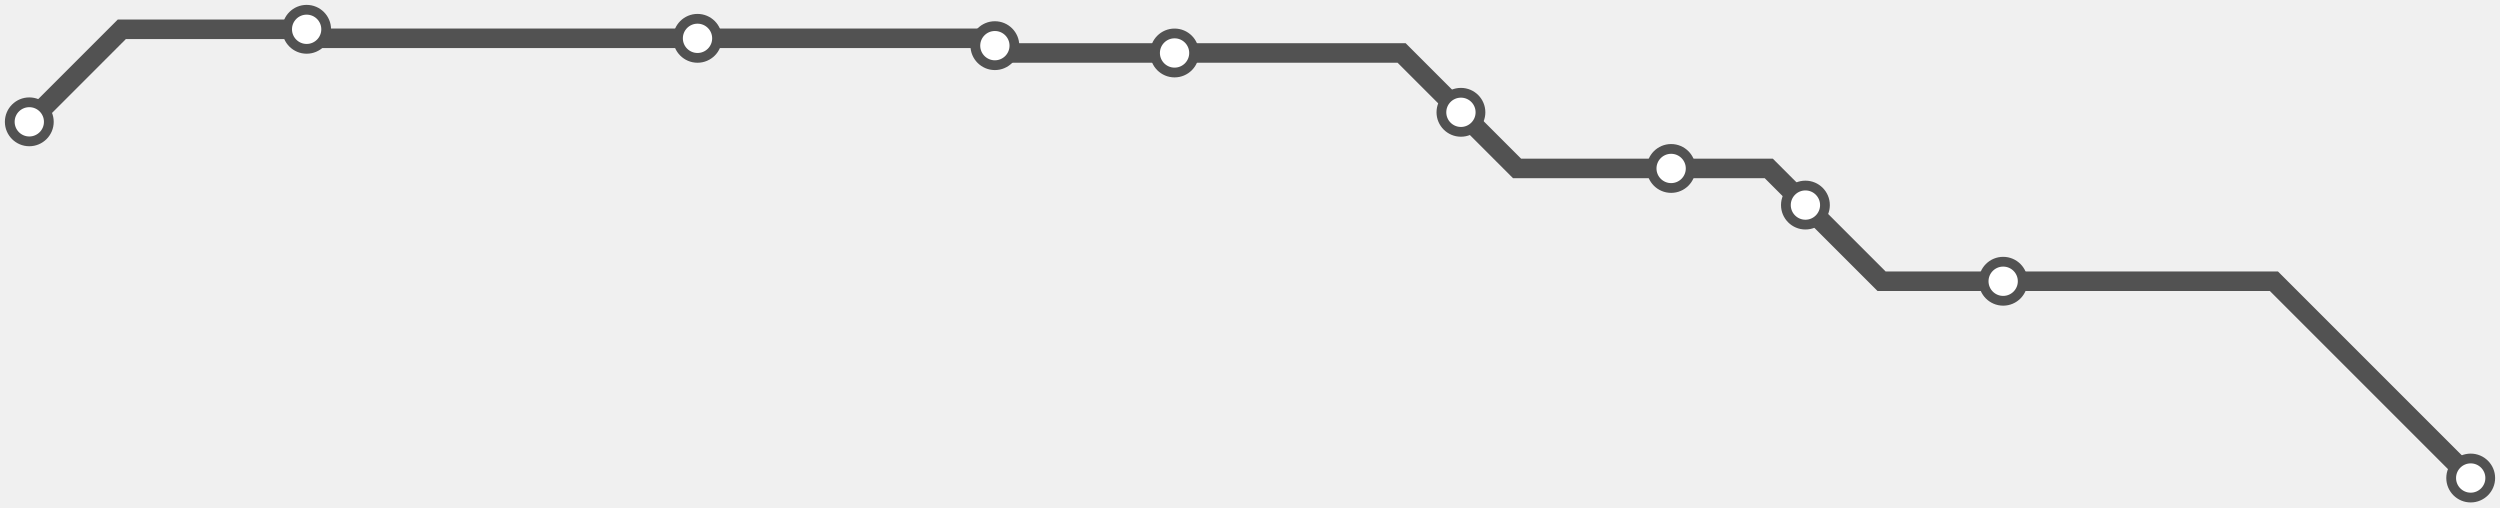
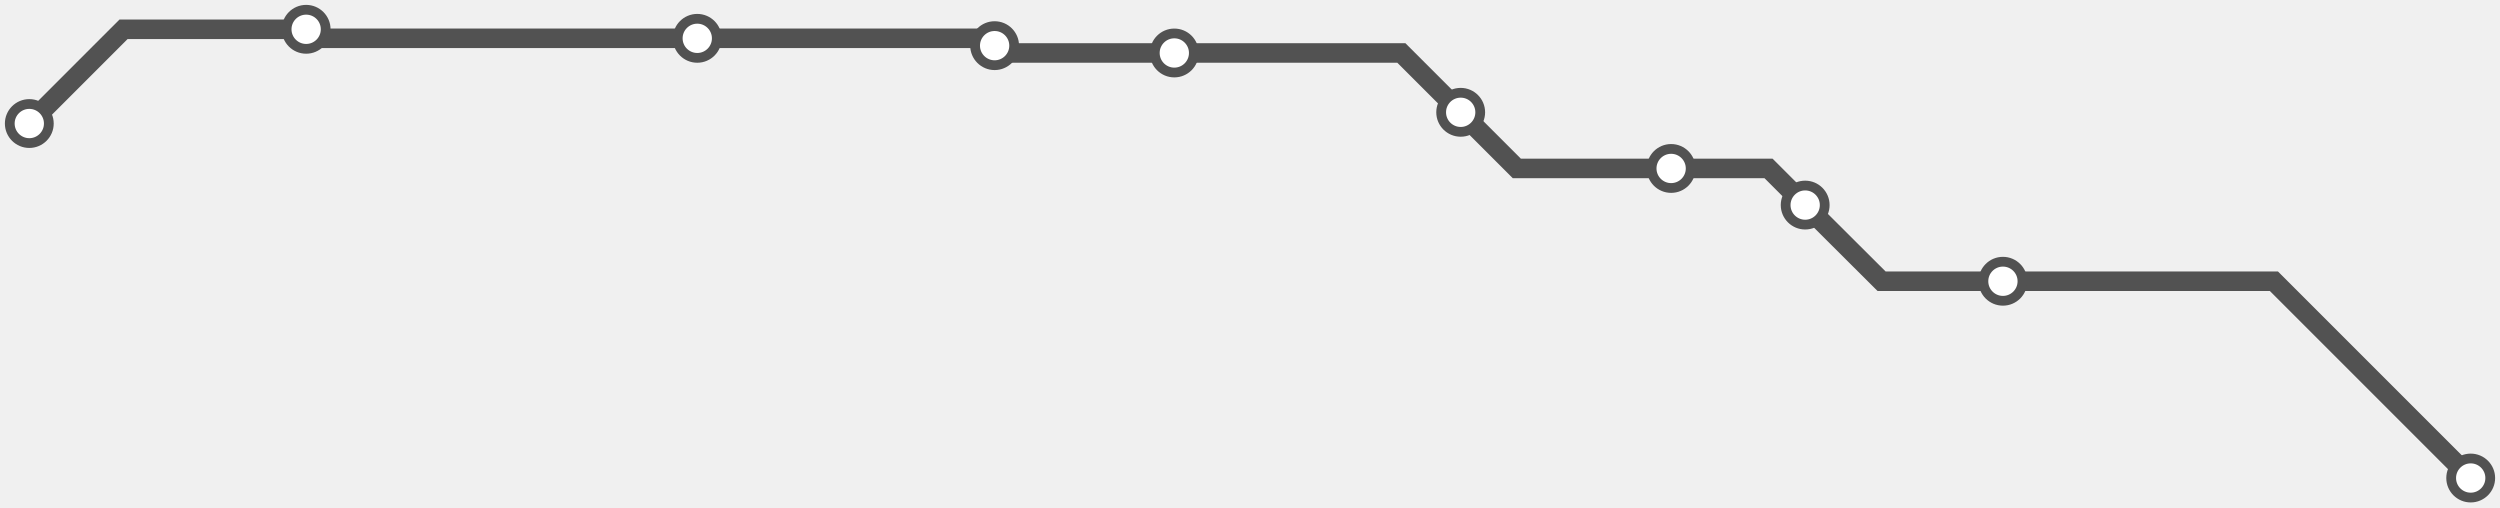
<svg xmlns="http://www.w3.org/2000/svg" width="1024.0" height="207.8">
-   <path d="M1012.0 195.8 L931.4 115.2 L820.5 115.2 L770.7 115.2 L739.5 84.0 L724.5 69.0 L684.5 69.0 L621.4 69.0 L598.4 46.0 L574.1 21.7 L481.1 21.7 L410.6 21.7 L407.5 18.7 L404.5 15.7 L285.7 15.7 L129.3 15.7 L125.6 12.0 L49.9 12.0 L12.0 49.9 " />
+   <path d="M1012.0 195.8 L931.4 115.2 L820.4 115.2 L770.7 115.2 L739.4 84.0 L724.4 69.0 L684.5 69.0 L621.3 69.0 L598.3 46.0 L574.0 21.7 L481.0 21.7 L410.4 21.7 L407.4 18.7 L404.4 15.7 L285.6 15.7 L129.1 15.7 L125.4 12.0 L50.6 12.0 L12.0 50.6 " />
  <circle cx="1012.0" cy="195.8" r="8" />
-   <circle cx="820.5" cy="115.2" r="8" />
-   <circle cx="739.5" cy="84.0" r="8" />
+   <circle cx="820.4" cy="115.2" r="8" />
+   <circle cx="739.4" cy="84.0" r="8" />
  <circle cx="684.5" cy="69.0" r="8" />
-   <circle cx="598.4" cy="46.0" r="8" />
-   <circle cx="481.1" cy="21.7" r="8" />
-   <circle cx="407.5" cy="18.7" r="8" />
-   <circle cx="285.7" cy="15.7" r="8" />
-   <circle cx="125.6" cy="12.0" r="8" />
-   <circle cx="12.0" cy="49.9" r="8" />
+   <circle cx="598.3" cy="46.0" r="8" />
+   <circle cx="481.0" cy="21.7" r="8" />
+   <circle cx="407.4" cy="18.7" r="8" />
+   <circle cx="285.6" cy="15.7" r="8" />
+   <circle cx="125.4" cy="12.0" r="8" />
+   <circle cx="12.0" cy="50.6" r="8" />
  <style>
circle {
fill: white;
stroke: #525252;
stroke-width: 4;
}
path {
fill: none;
stroke: #525252;
stroke-width: 8;
}</style>
</svg>
